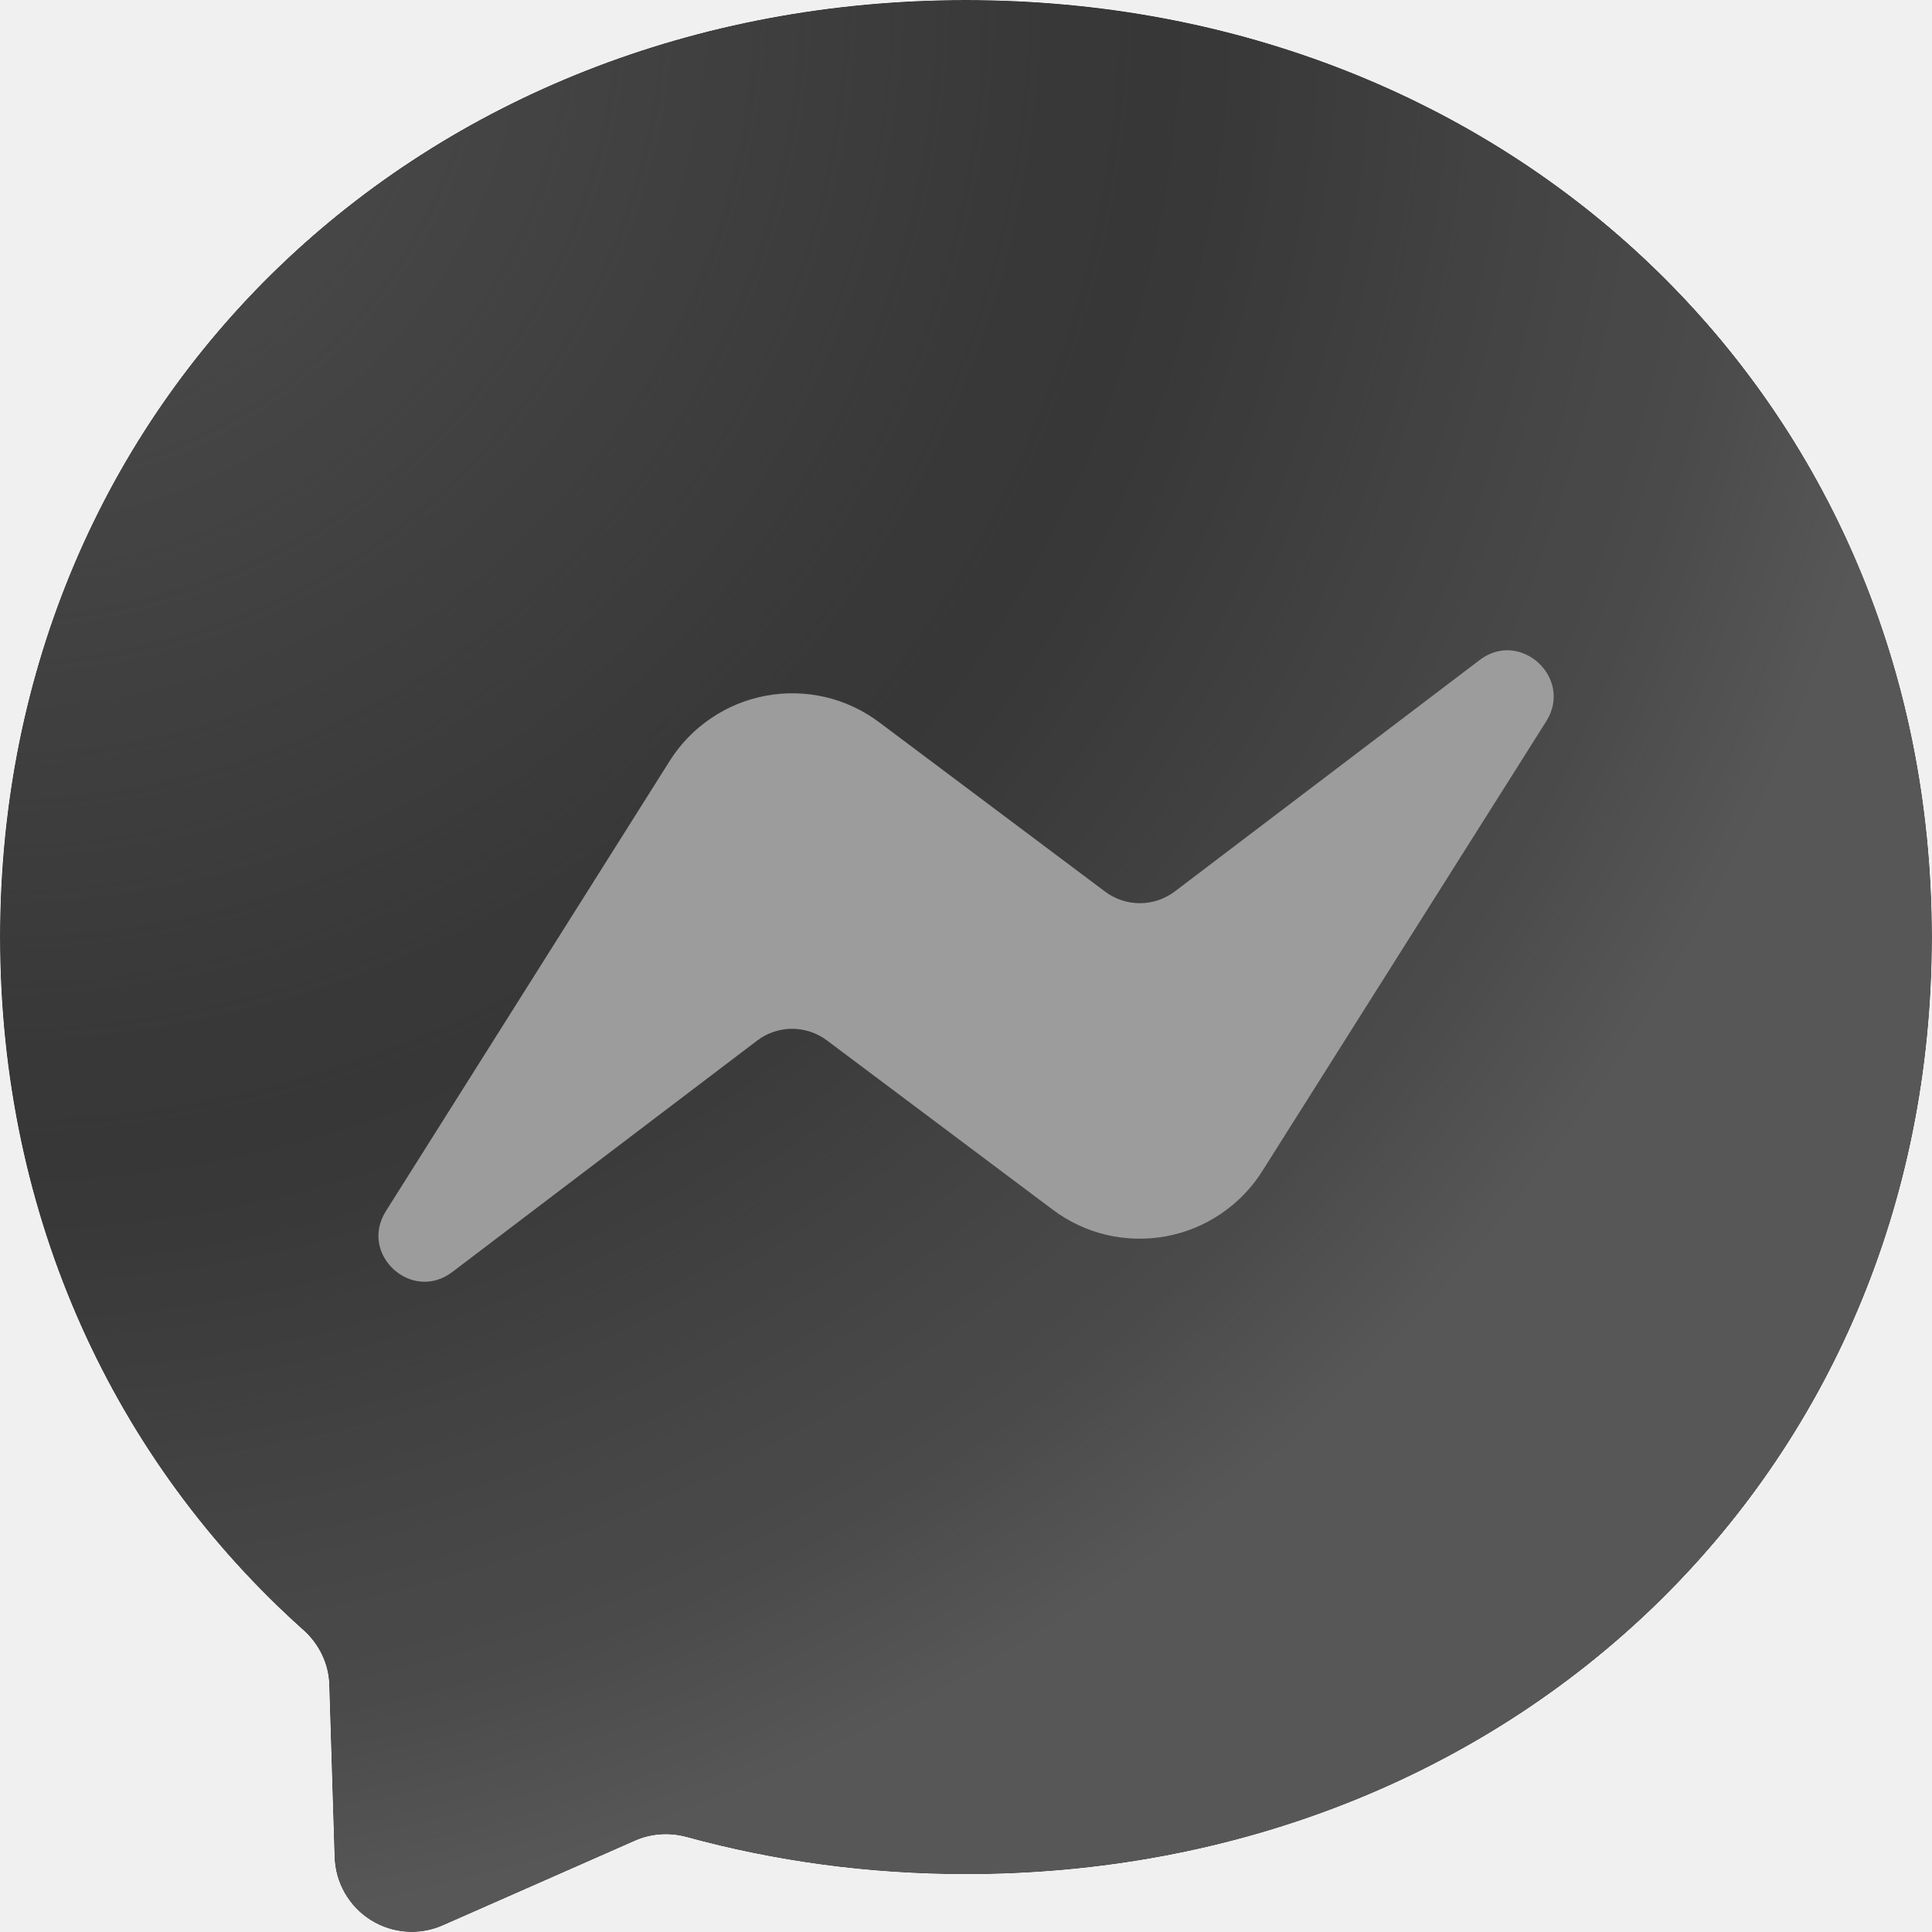
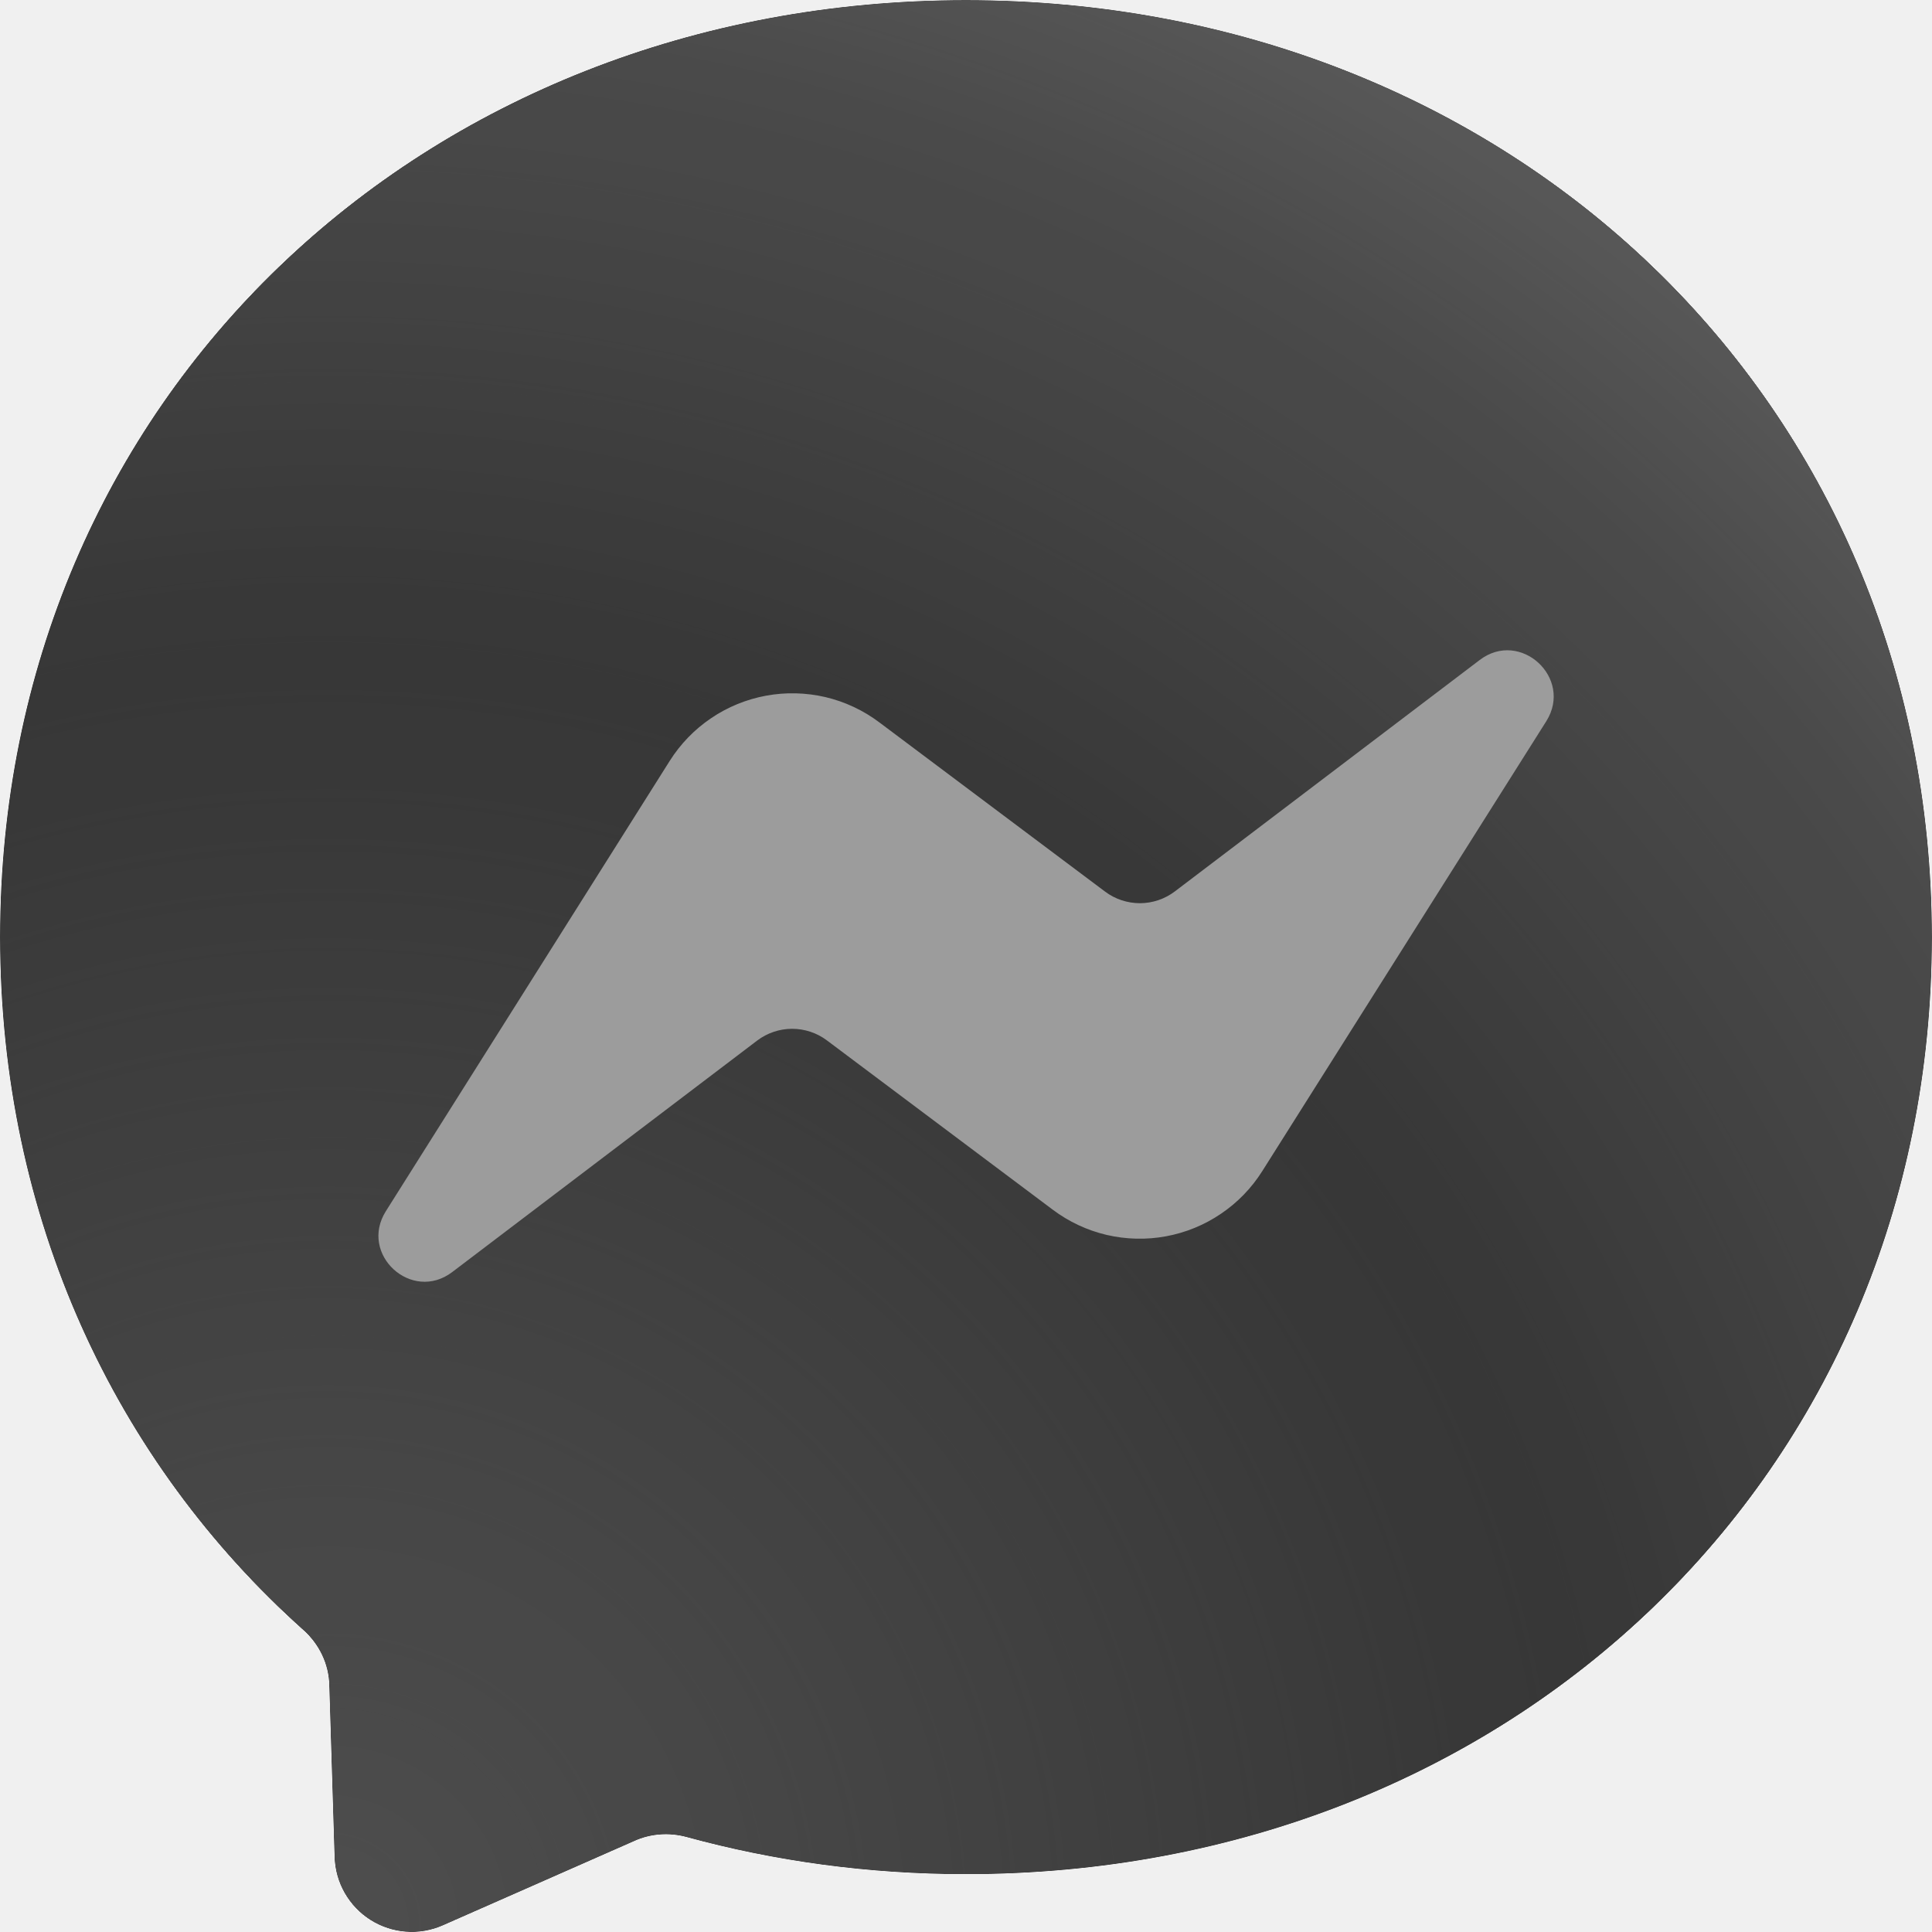
<svg xmlns="http://www.w3.org/2000/svg" viewBox="0 0 64 64" fill="none">
  <defs>
    <filter id="messenger-mark-mono-mono" x="-5%" y="-5%" width="110%" height="110%" color-interpolation-filters="sRGB">
      <feColorMatrix in="SourceGraphic" type="matrix" values="0 0 0 0 1 0 0 0 0 1 0 0 0 0 1 -.138 -.465 -.047 1 0" result="tones" />
      <feFlood flood-color="currentColor" />
      <feComposite in2="tones" operator="in" />
    </filter>
  </defs>
  <g filter="url(#messenger-mark-mono-mono)">
    <svg fill="none" viewBox="0 0 34 34" x="0.0" y="0.0" width="64" height="64">
      <g clip-path="url(#messenger-mark-mono-clip0_8505_21908)">
        <path d="M17 0C7.425 0 0 7.017 0 16.49C0 21.445 2.031 25.73 5.338 28.688C5.614 28.934 5.784 29.282 5.793 29.657L5.886 32.682C5.893 32.905 5.954 33.123 6.065 33.316C6.176 33.509 6.332 33.673 6.52 33.791C6.709 33.91 6.924 33.981 7.146 33.997C7.368 34.014 7.591 33.975 7.795 33.885L11.169 32.398C11.454 32.27 11.777 32.249 12.079 32.33C13.63 32.755 15.279 32.984 17 32.984C26.575 32.984 34 25.968 34 16.494C34 7.021 26.575 0 17 0Z" fill="url(#messenger-mark-mono-paint0_radial_8505_21908)" />
        <path d="M6.791 21.314L11.785 13.392C11.973 13.094 12.221 12.837 12.513 12.64C12.804 12.442 13.134 12.307 13.481 12.243C13.827 12.179 14.183 12.188 14.527 12.268C14.87 12.349 15.192 12.5 15.474 12.712L19.448 15.691C19.625 15.824 19.841 15.895 20.063 15.895C20.284 15.894 20.5 15.821 20.676 15.687L26.04 11.615C26.754 11.071 27.689 11.93 27.213 12.691L22.215 20.608C22.027 20.907 21.779 21.163 21.487 21.36C21.196 21.558 20.866 21.693 20.519 21.757C20.173 21.821 19.817 21.812 19.473 21.732C19.13 21.651 18.808 21.5 18.526 21.288L14.552 18.309C14.375 18.176 14.159 18.105 13.937 18.105C13.716 18.106 13.5 18.179 13.324 18.313L7.96 22.385C7.246 22.929 6.311 22.075 6.791 21.314Z" fill="white" />
      </g>
      <defs>
-         <radialGradient id="messenger-mark-mono-paint0_radial_8505_21908" cx="0" cy="0" r="1" gradient-units="userSpaceOnUse" gradient-transform="translate(5.695 34) scale(37.4 37.4)">
+         <radialGradient id="messenger-mark-mono-paint0_radial_8505_21908" cx="0" cy="0" r="1" gradientUnits="userSpaceOnUse" gradientTransform="translate(5.695 34) scale(37.4 37.4)">
          <stop stop-color="#0099FF" />
          <stop offset="0.6" stop-color="#A033FF" />
          <stop offset="0.9" stop-color="#FF5280" />
          <stop offset="1" stop-color="#FF7061" />
        </radialGradient>
        <clipPath id="messenger-mark-mono-clip0_8505_21908">
          <rect width="34" height="34" fill="white" />
        </clipPath>
      </defs>
    </svg>
  </g>
</svg>
